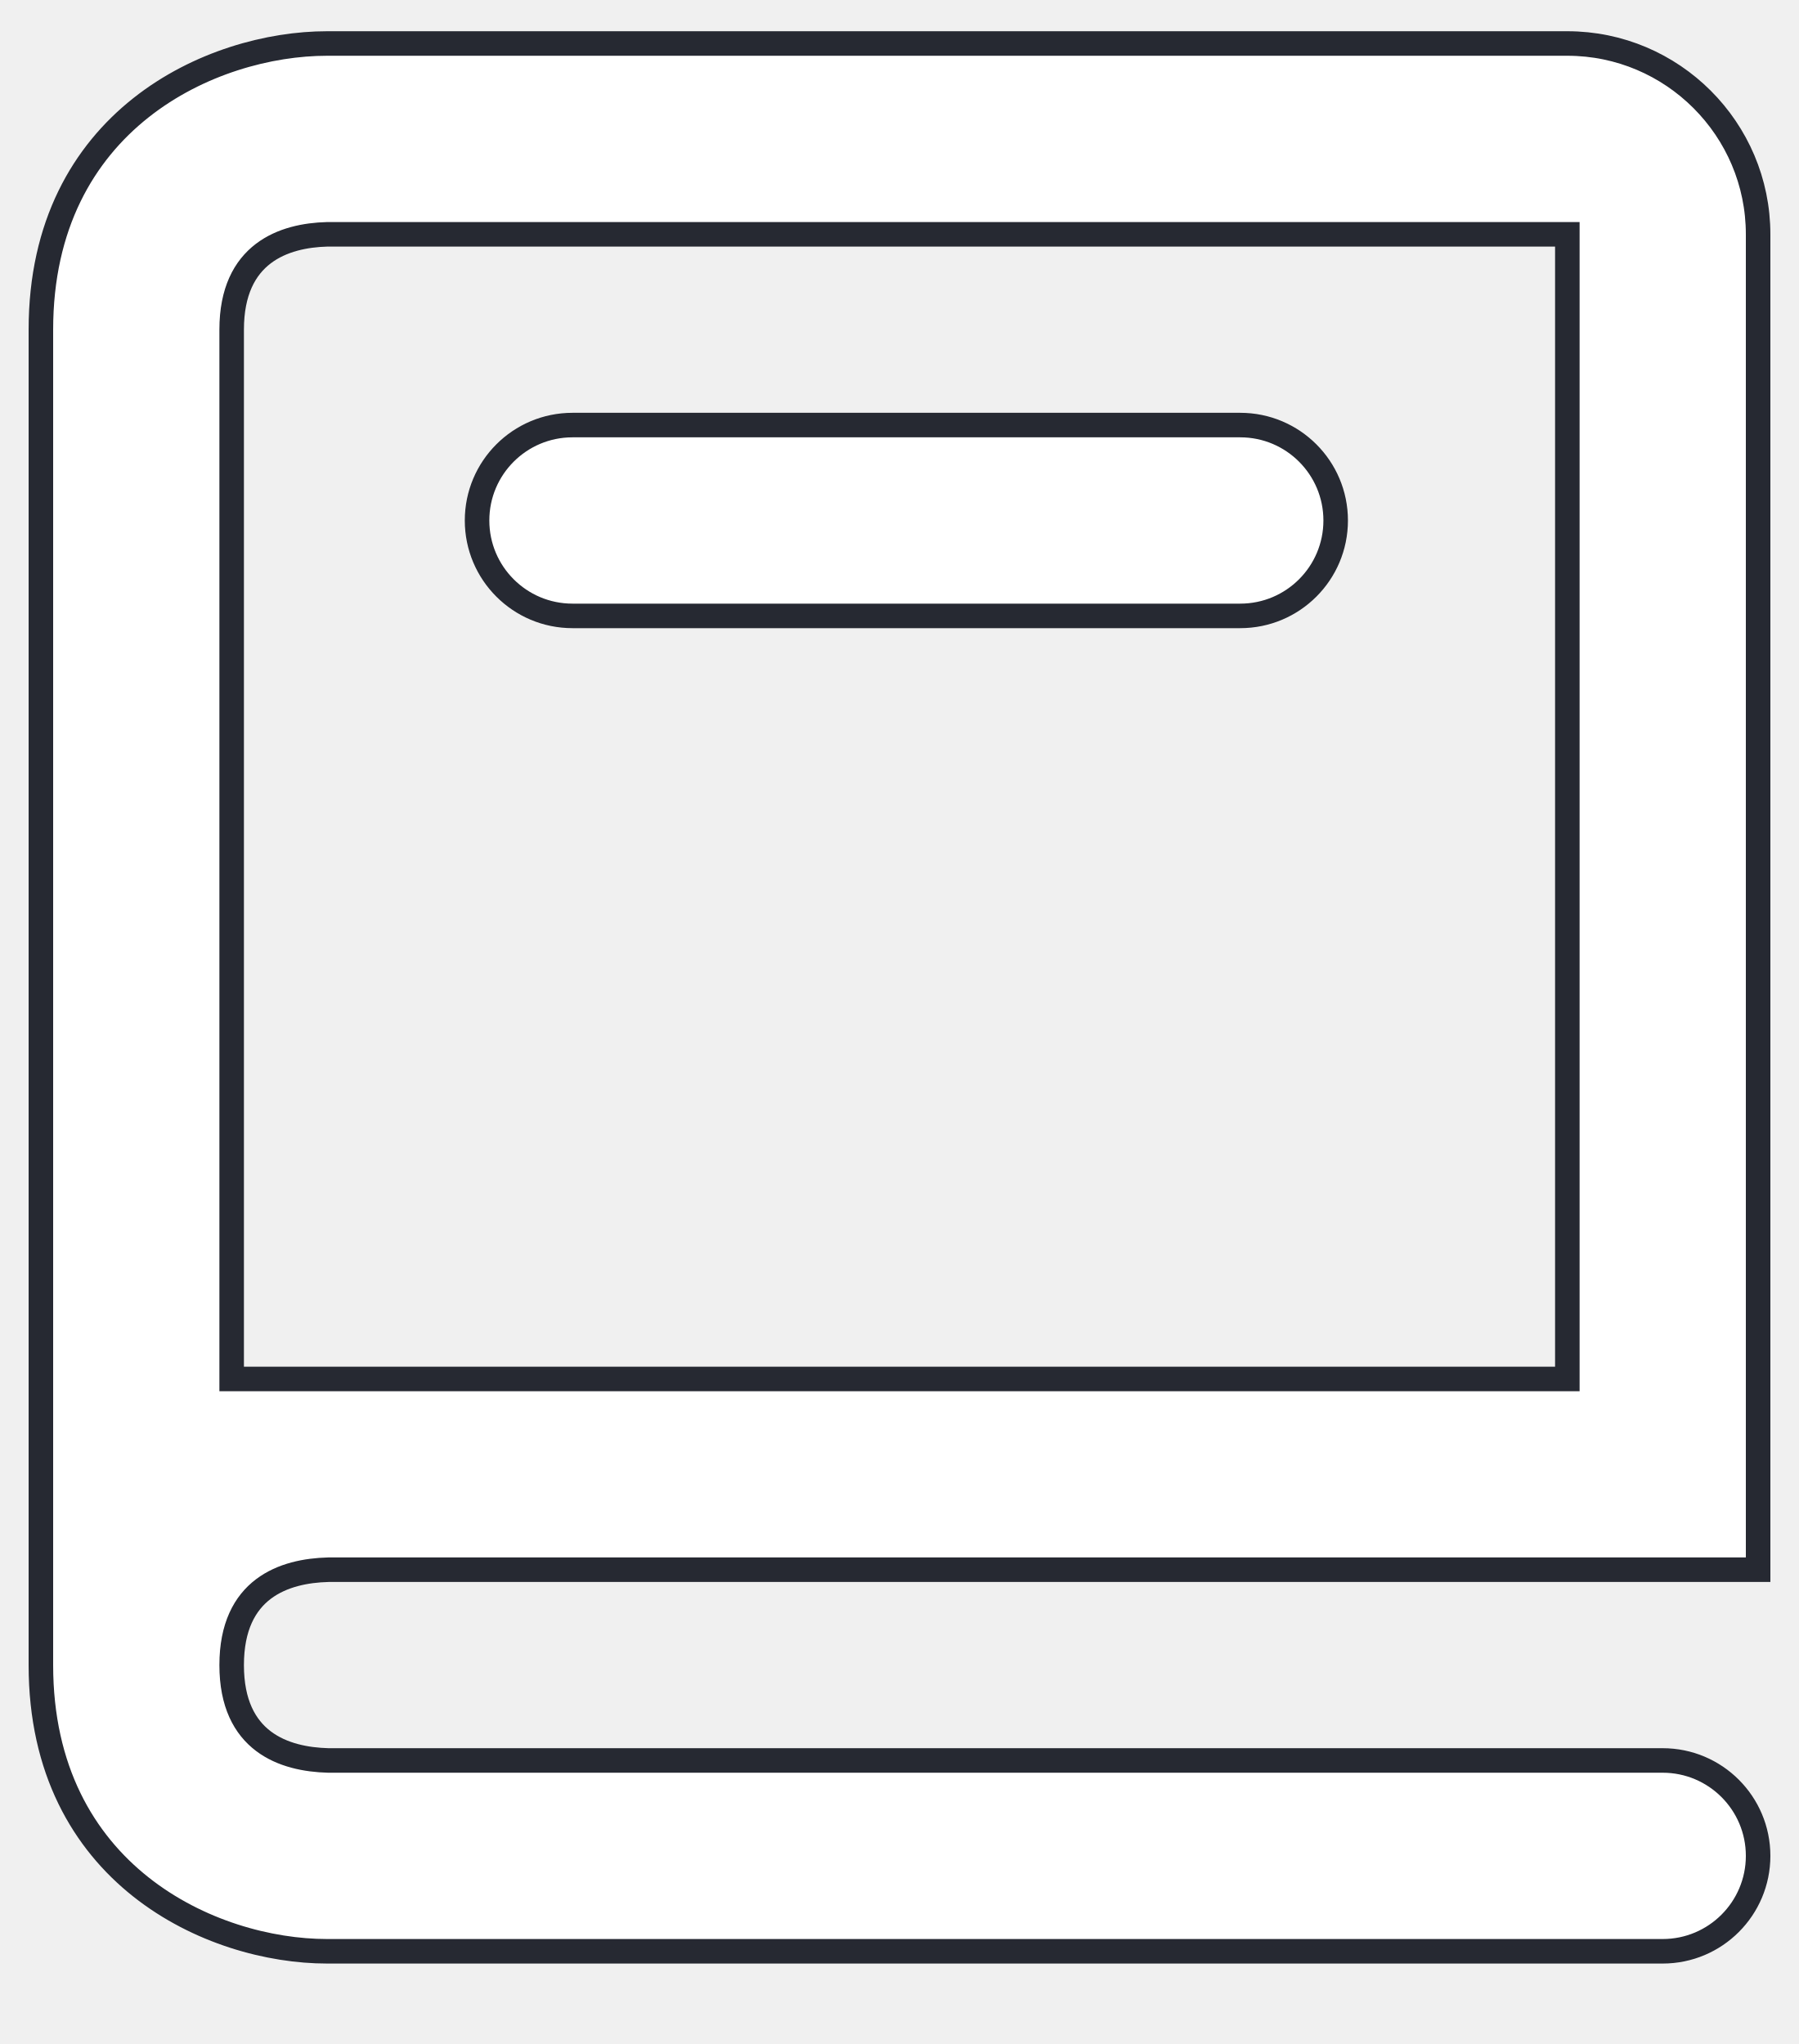
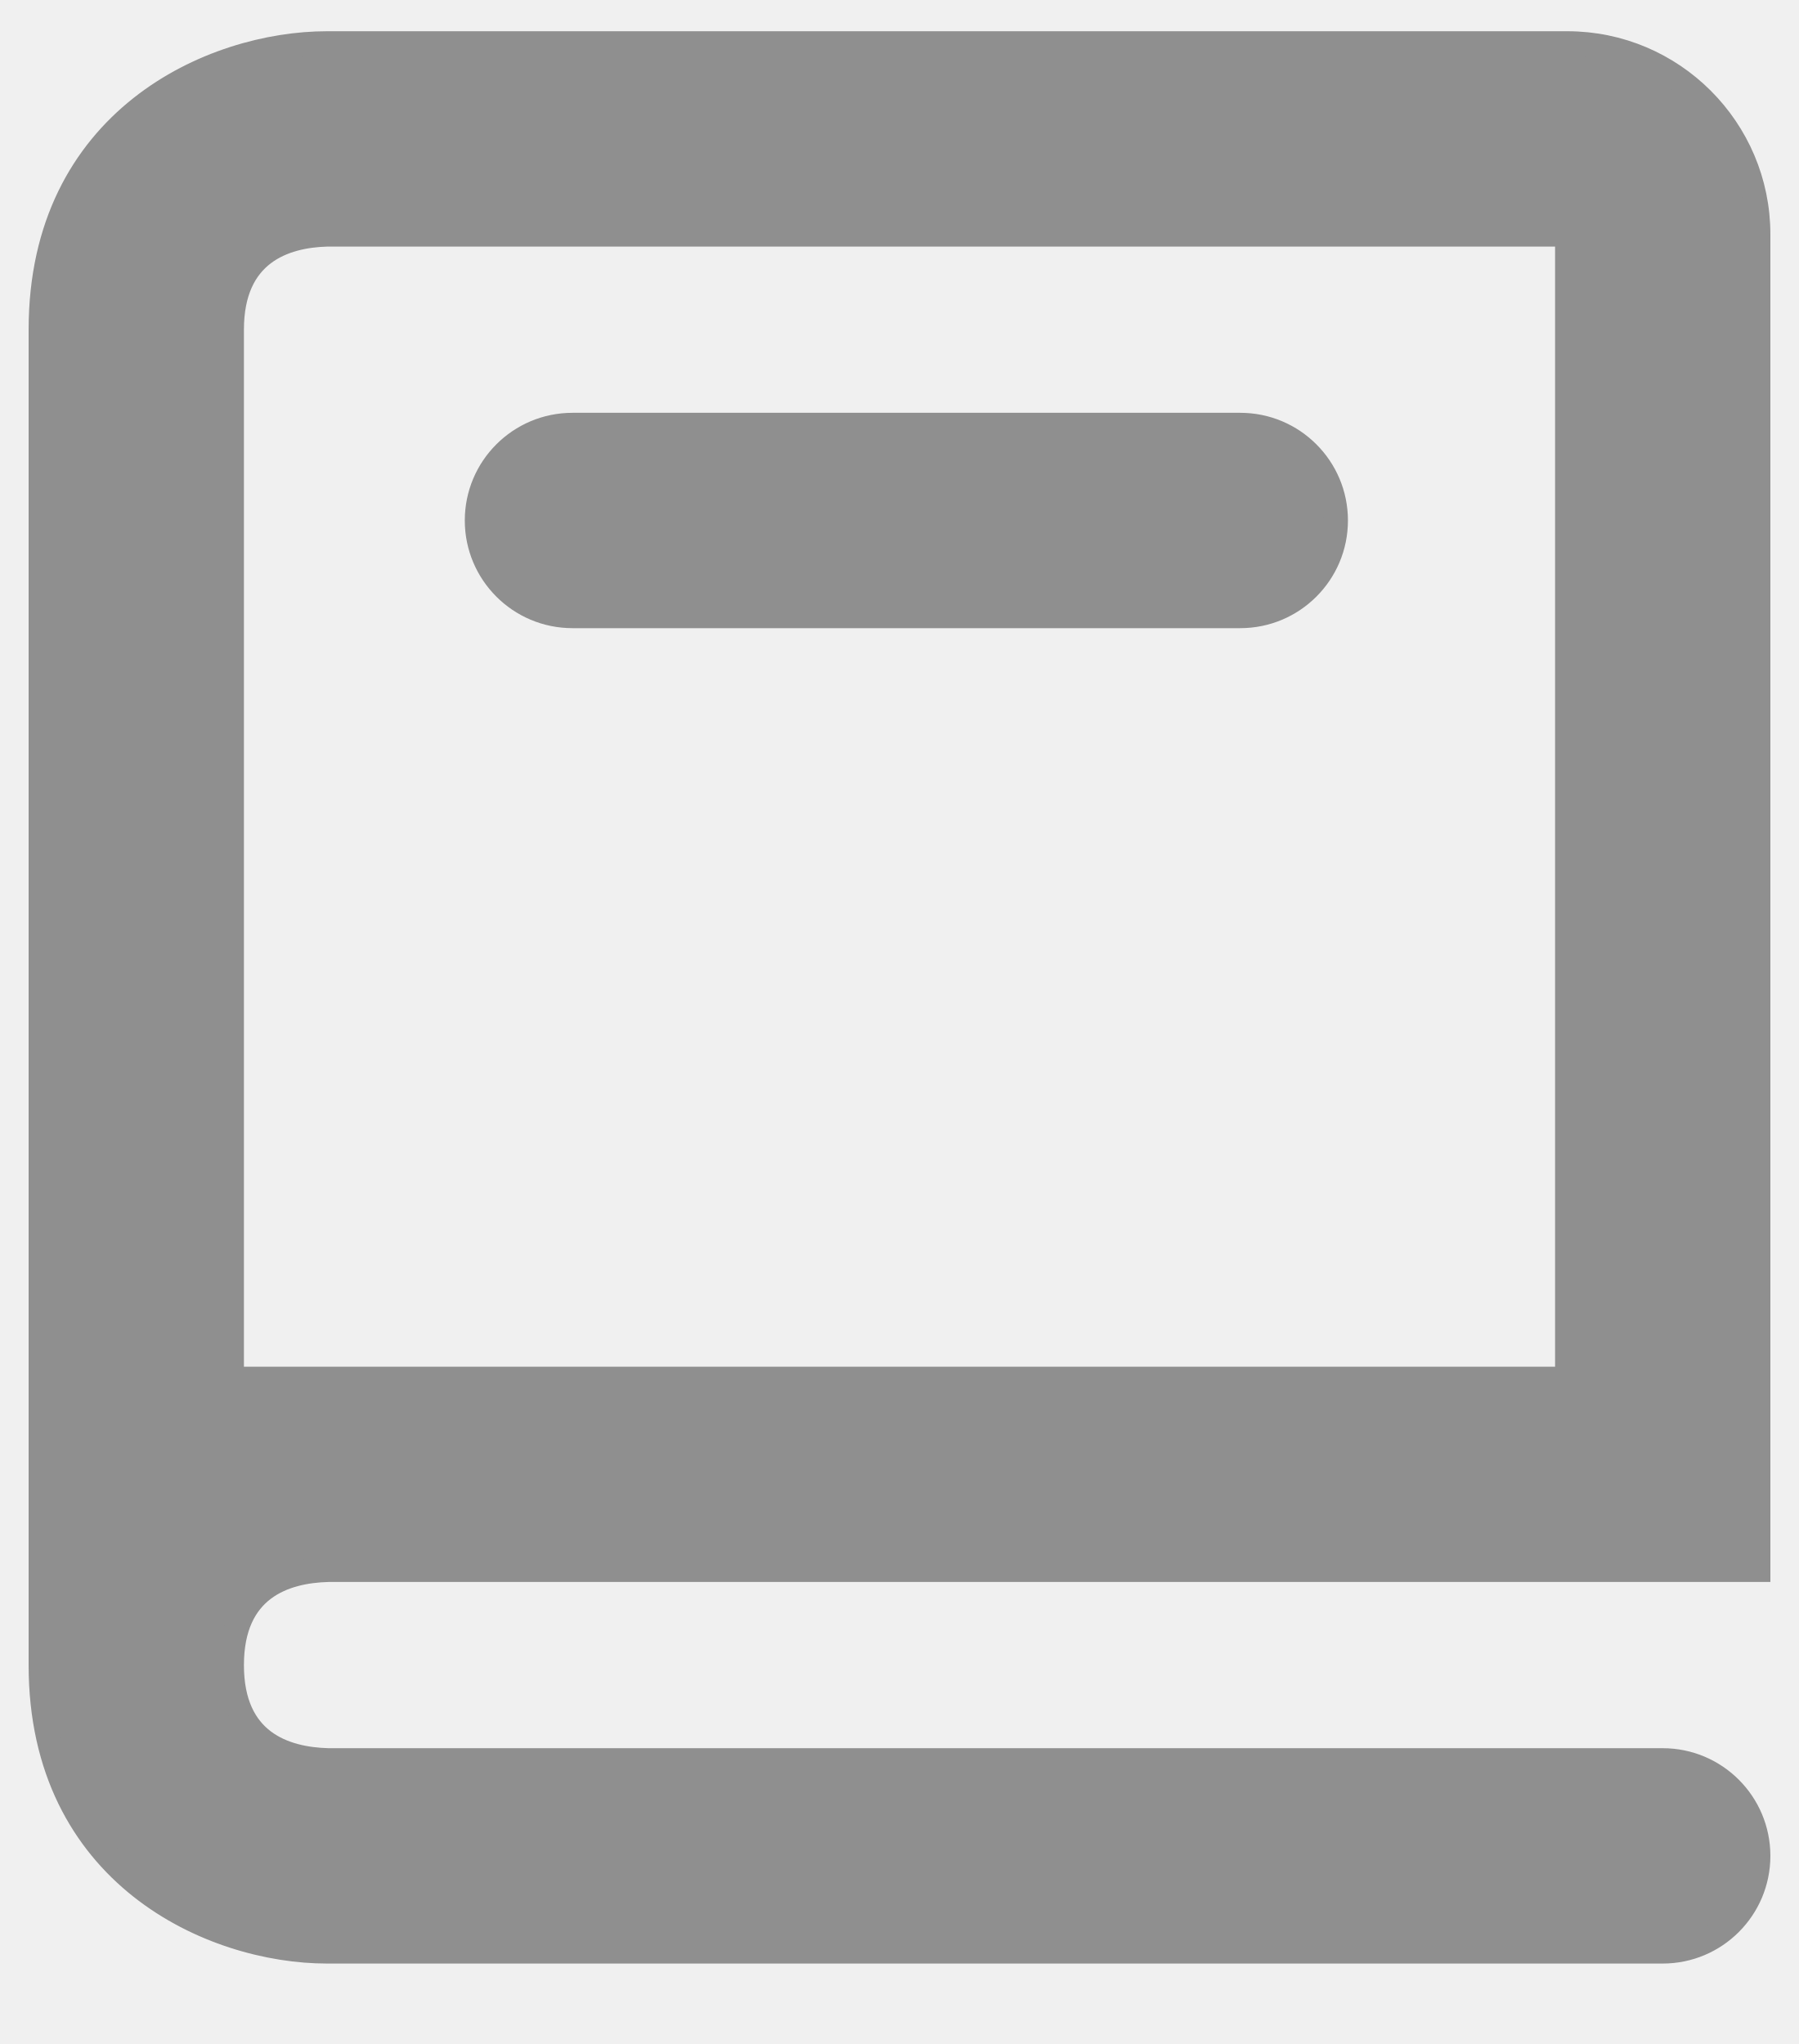
<svg xmlns="http://www.w3.org/2000/svg" width="22" height="25" viewBox="0 0 22 25" fill="none">
-   <path d="M4 23.866H20.333C20.978 23.866 21.5 23.343 21.5 22.699C21.5 22.055 20.978 21.532 20.333 21.532H4.014C3.475 21.518 2.833 21.305 2.833 20.366C2.833 19.426 3.475 19.213 4.014 19.199H21.5V2.866C21.5 1.579 20.453 0.532 19.167 0.532H4C2.593 0.532 0.5 1.464 0.5 4.032V20.366C0.5 22.933 2.593 23.866 4 23.866ZM2.833 7.532V4.032C2.833 3.093 3.475 2.88 4 2.866H19.167V16.866H2.833V7.532Z" fill="white" stroke="#262932" stroke-width="0.3" />
-   <path d="M5.834 6.366C5.834 5.722 6.356 5.199 7.001 5.199H15.167C15.812 5.199 16.334 5.722 16.334 6.366C16.334 7.01 15.812 7.533 15.167 7.533H7.001C6.356 7.533 5.834 7.01 5.834 6.366Z" fill="white" stroke="#262932" stroke-width="0.3" />
+   <path d="M4 23.866H20.333C20.978 23.866 21.5 23.343 21.5 22.699C21.5 22.055 20.978 21.532 20.333 21.532H4.014C3.475 21.518 2.833 21.305 2.833 20.366C2.833 19.426 3.475 19.213 4.014 19.199H21.5V2.866C21.5 1.579 20.453 0.532 19.167 0.532H4C2.593 0.532 0.5 1.464 0.5 4.032V20.366C0.5 22.933 2.593 23.866 4 23.866ZM2.833 7.532V4.032C2.833 3.093 3.475 2.88 4 2.866H19.167V16.866H2.833V7.532Z" fill="#8F8F8F" stroke="#8F8F8F" stroke-width="0.3" />
+   <path d="M5.834 6.366C5.834 5.722 6.356 5.199 7.001 5.199H15.167C15.812 5.199 16.334 5.722 16.334 6.366C16.334 7.01 15.812 7.533 15.167 7.533H7.001C6.356 7.533 5.834 7.01 5.834 6.366Z" fill="#8F8F8F" stroke="#8F8F8F" stroke-width="0.3" />
</svg>
